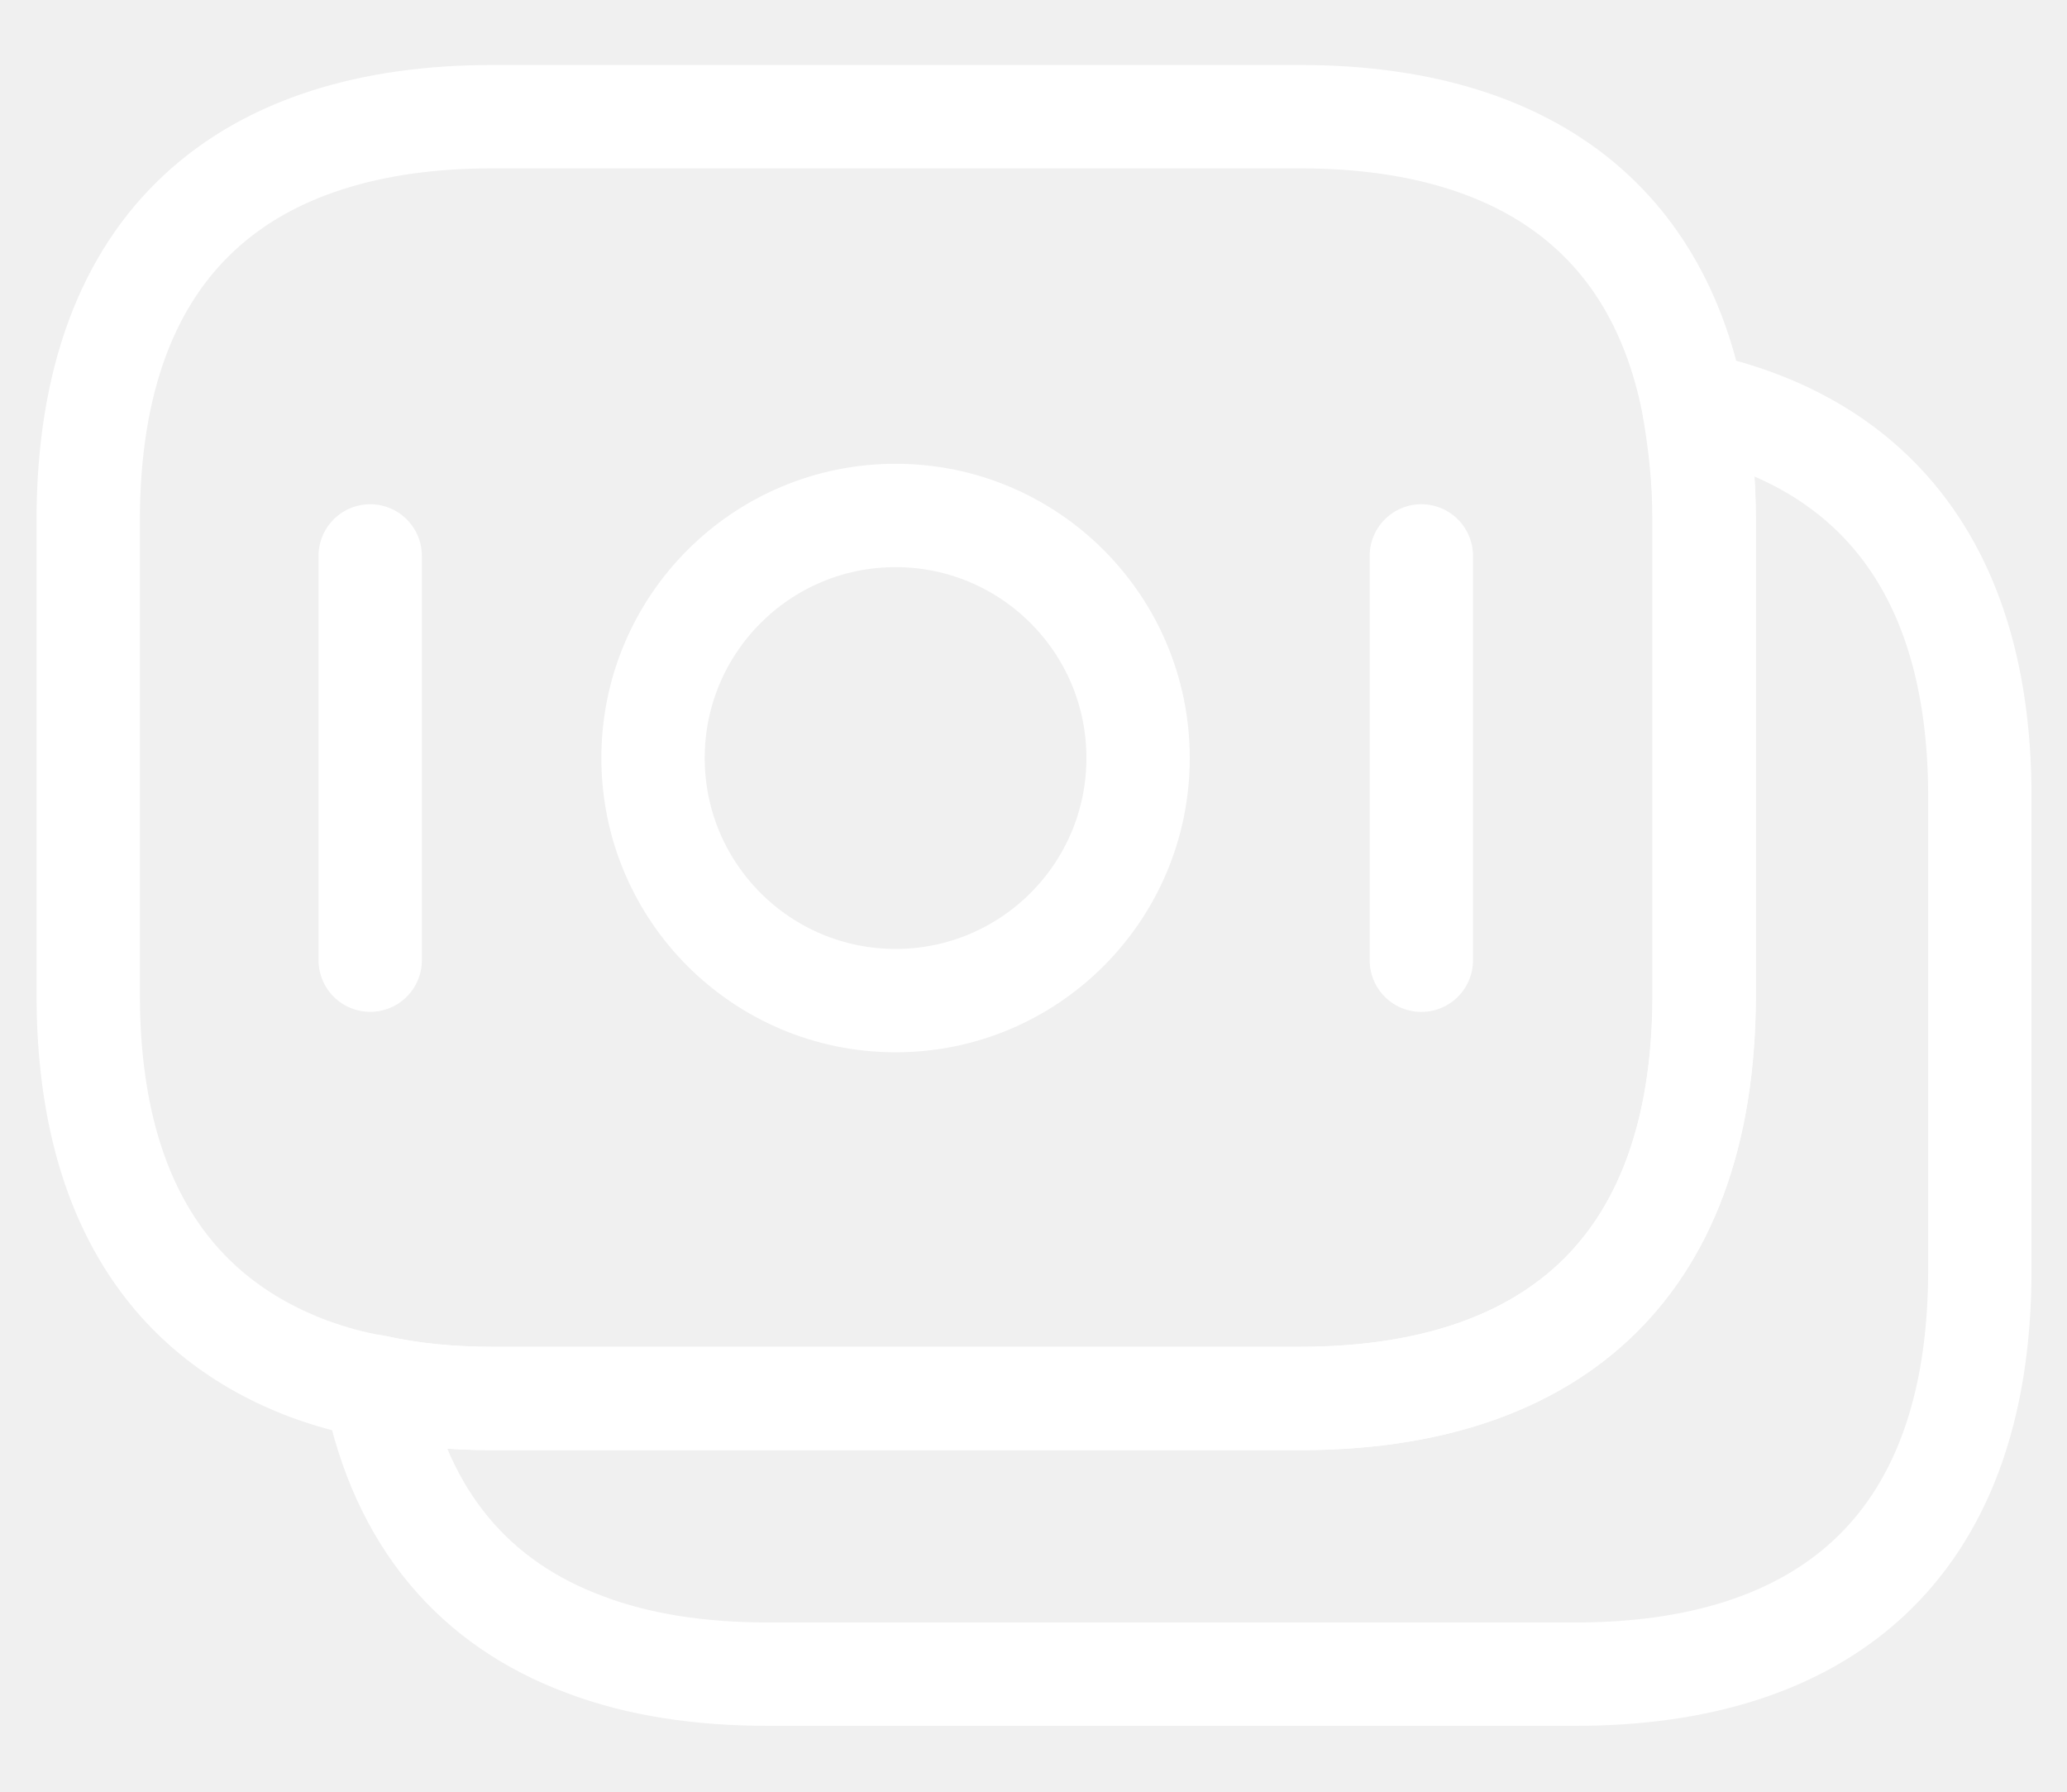
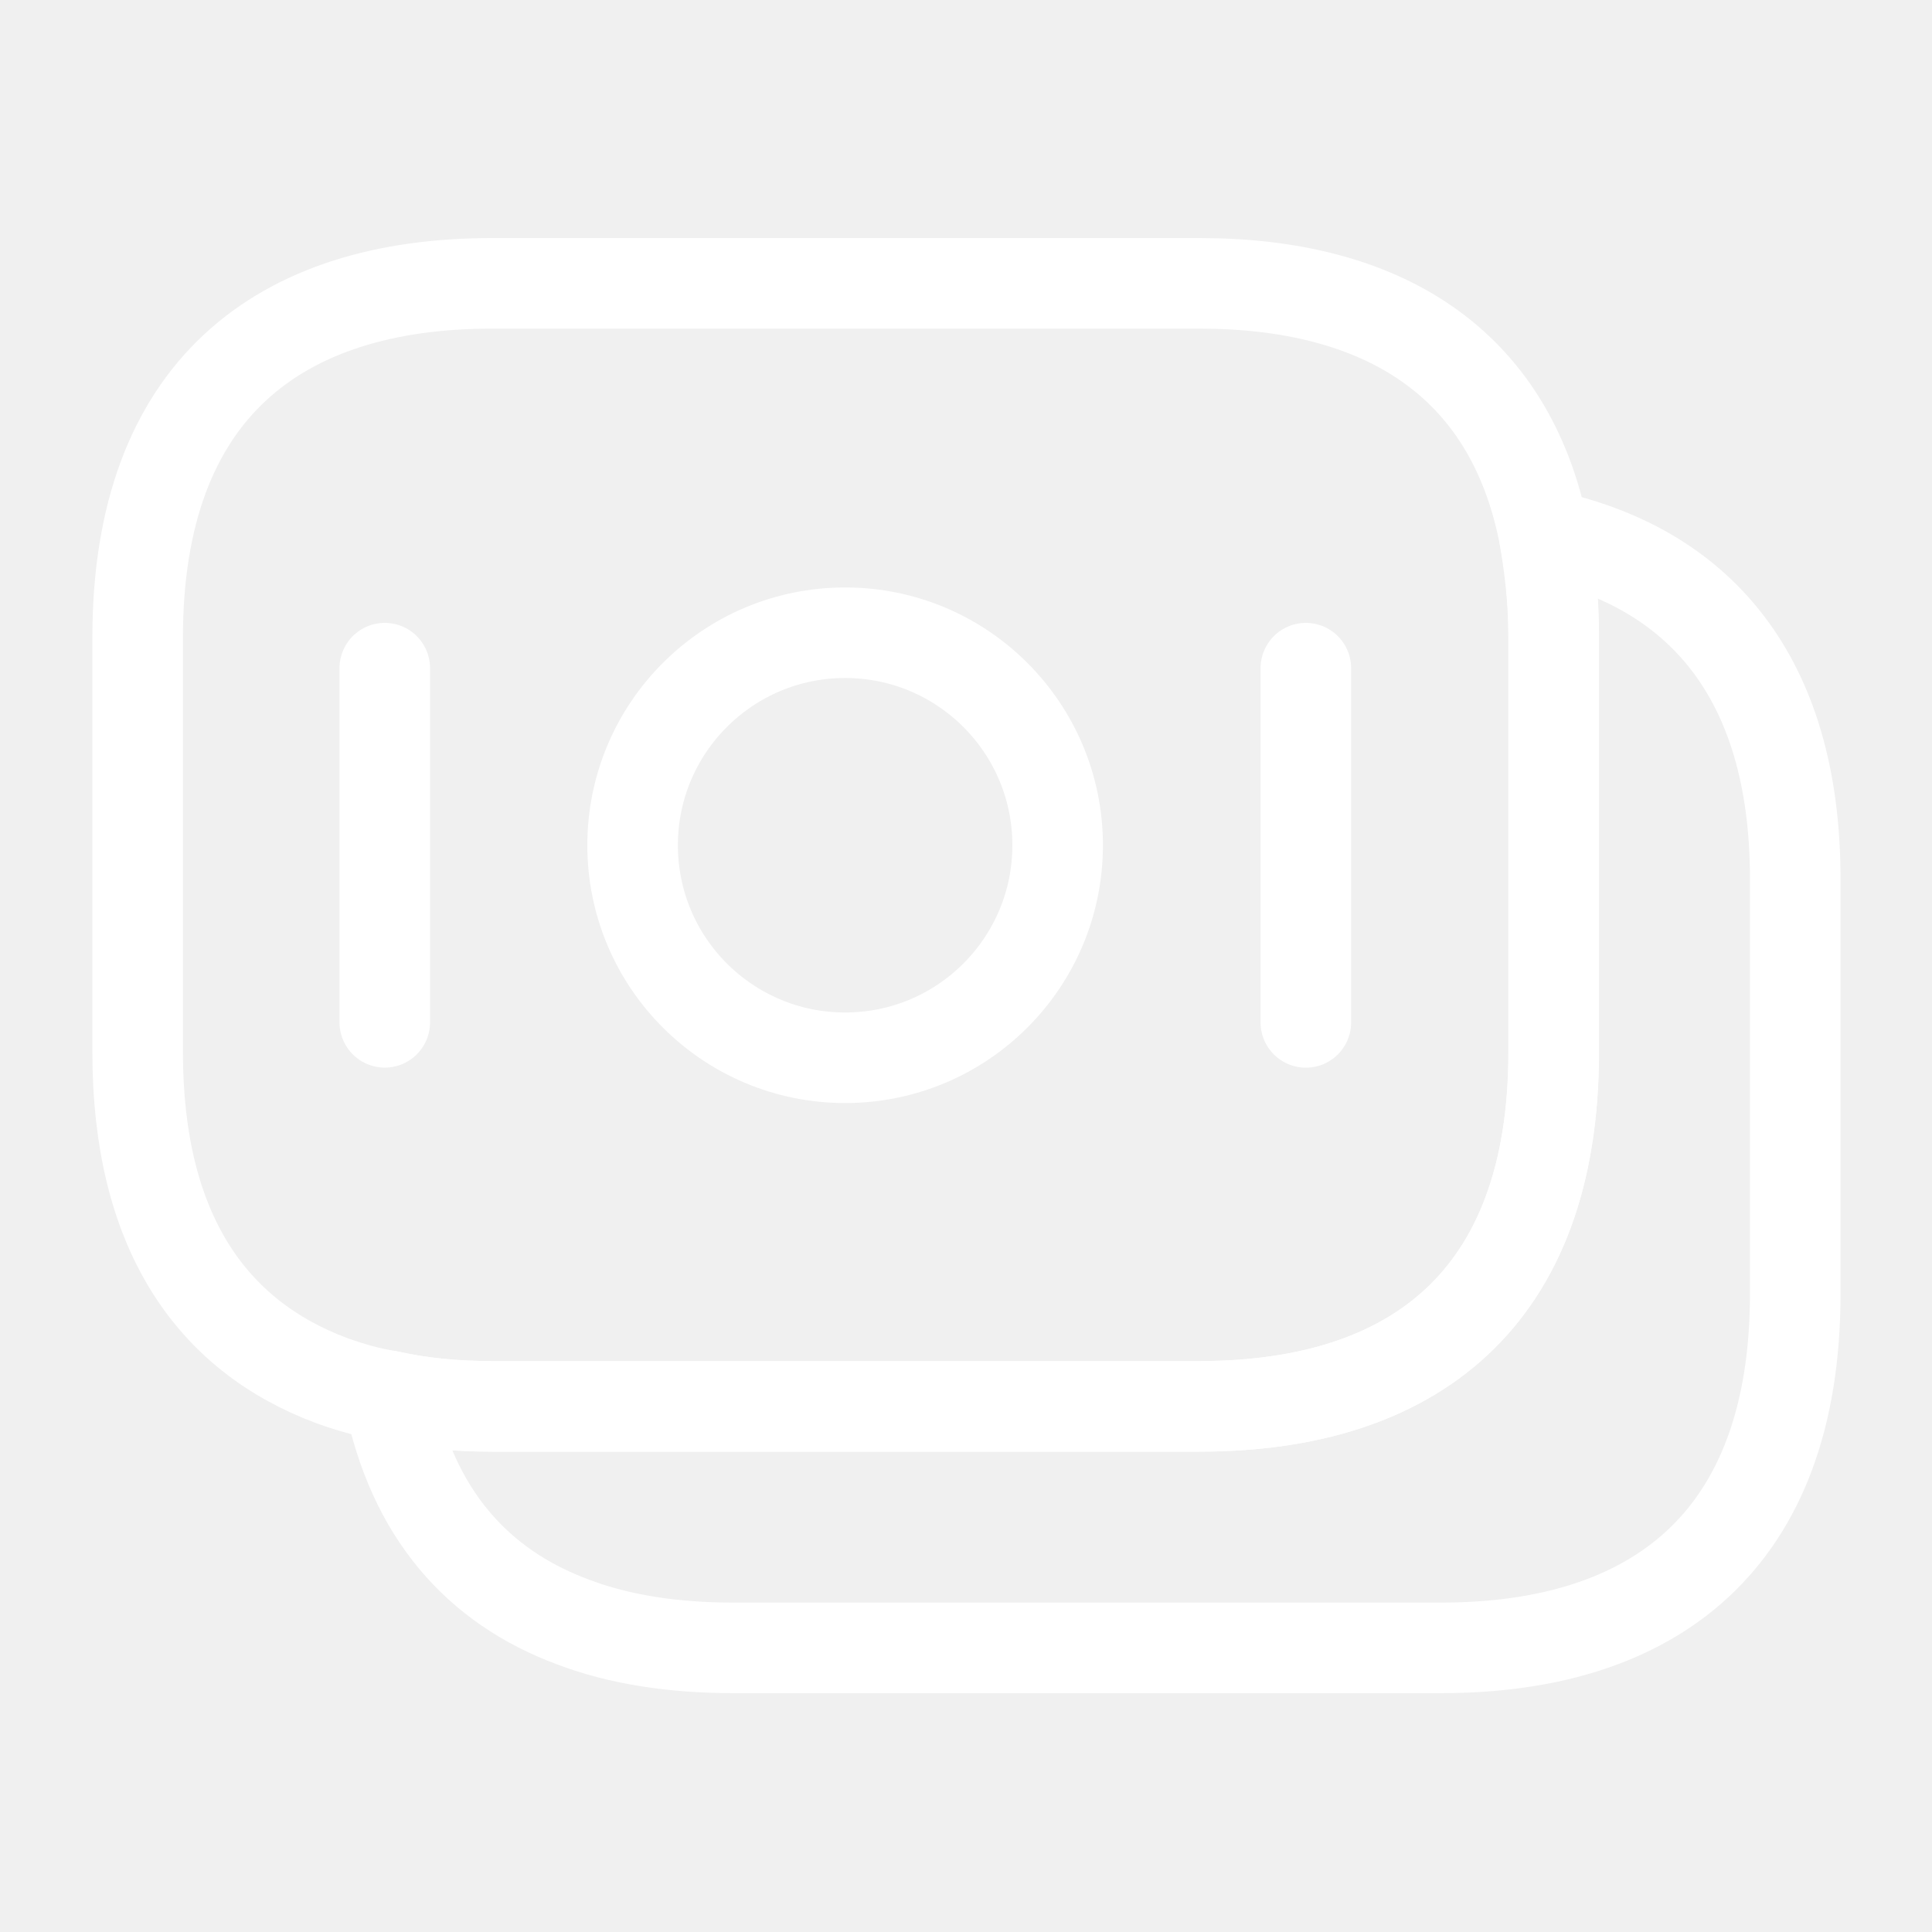
- <svg xmlns="http://www.w3.org/2000/svg" width="30" height="26" viewBox="0 0 30 26" fill="none">
-   <path d="M24.733 7.56V14.427C24.733 18.533 22.387 20.293 18.867 20.293H7.147C6.547 20.293 5.973 20.24 5.44 20.12C5.107 20.067 4.787 19.973 4.493 19.867C2.493 19.12 1.28 17.387 1.28 14.427V7.56C1.28 3.453 3.627 1.693 7.147 1.693H18.867C21.853 1.693 24 2.96 24.573 5.853C24.667 6.387 24.733 6.933 24.733 7.56Z" stroke="white" stroke-width="1.5" stroke-miterlimit="10" stroke-linecap="round" stroke-linejoin="round" />
-   <path d="M28.735 11.56V18.427C28.735 22.534 26.388 24.294 22.868 24.294H11.148C10.162 24.294 9.268 24.16 8.495 23.867C6.908 23.28 5.828 22.067 5.441 20.12C5.975 20.24 6.548 20.294 7.148 20.294H18.868C22.388 20.294 24.735 18.534 24.735 14.427V7.56C24.735 6.933 24.681 6.374 24.575 5.854C27.108 6.387 28.735 8.173 28.735 11.56Z" stroke="white" stroke-width="1.5" stroke-miterlimit="10" stroke-linecap="round" stroke-linejoin="round" />
-   <path d="M12.998 14.52C14.942 14.52 16.518 12.944 16.518 11C16.518 9.056 14.942 7.48 12.998 7.48C11.054 7.48 9.478 9.056 9.478 11C9.478 12.944 11.054 14.52 12.998 14.52Z" stroke="white" stroke-width="1.5" stroke-miterlimit="10" stroke-linecap="round" stroke-linejoin="round" />
-   <path d="M5.373 8.067V13.933" stroke="white" stroke-width="1.5" stroke-miterlimit="10" stroke-linecap="round" stroke-linejoin="round" />
-   <path d="M20.629 8.067V13.934" stroke="white" stroke-width="1.5" stroke-miterlimit="10" stroke-linecap="round" stroke-linejoin="round" />
+ <svg xmlns="http://www.w3.org/2000/svg" width="32" height="32" viewBox="0 0 32 32" fill="none">
+   <path d="M25.733 10.56V17.427C25.733 21.533 23.387 23.293 19.867 23.293H8.147C7.547 23.293 6.973 23.24 6.44 23.12C6.107 23.067 5.787 22.973 5.493 22.867C3.493 22.12 2.28 20.387 2.28 17.427V10.56C2.28 6.453 4.627 4.693 8.147 4.693H19.867C22.853 4.693 25 5.96 25.573 8.853C25.667 9.387 25.733 9.933 25.733 10.56Z" stroke="white" stroke-width="1.5" stroke-miterlimit="10" stroke-linecap="round" stroke-linejoin="round" />
+   <path d="M29.735 14.56V21.427C29.735 25.534 27.388 27.294 23.868 27.294H12.148C11.162 27.294 10.268 27.16 9.495 26.867C7.908 26.28 6.828 25.067 6.441 23.12C6.975 23.24 7.548 23.294 8.148 23.294H19.868C23.388 23.294 25.735 21.534 25.735 17.427V10.56C25.735 9.933 25.681 9.374 25.575 8.854C28.108 9.387 29.735 11.174 29.735 14.56Z" stroke="white" stroke-width="1.5" stroke-miterlimit="10" stroke-linecap="round" stroke-linejoin="round" />
+   <path d="M13.998 17.52C15.942 17.52 17.518 15.944 17.518 14C17.518 12.056 15.942 10.48 13.998 10.48C12.054 10.48 10.478 12.056 10.478 14C10.478 15.944 12.054 17.52 13.998 17.52Z" stroke="white" stroke-width="1.5" stroke-miterlimit="10" stroke-linecap="round" stroke-linejoin="round" />
+   <path d="M6.373 11.067V16.933" stroke="white" stroke-width="1.5" stroke-miterlimit="10" stroke-linecap="round" stroke-linejoin="round" />
+   <path d="M21.629 11.067V16.934" stroke="white" stroke-width="1.5" stroke-miterlimit="10" stroke-linecap="round" stroke-linejoin="round" />
</svg>
